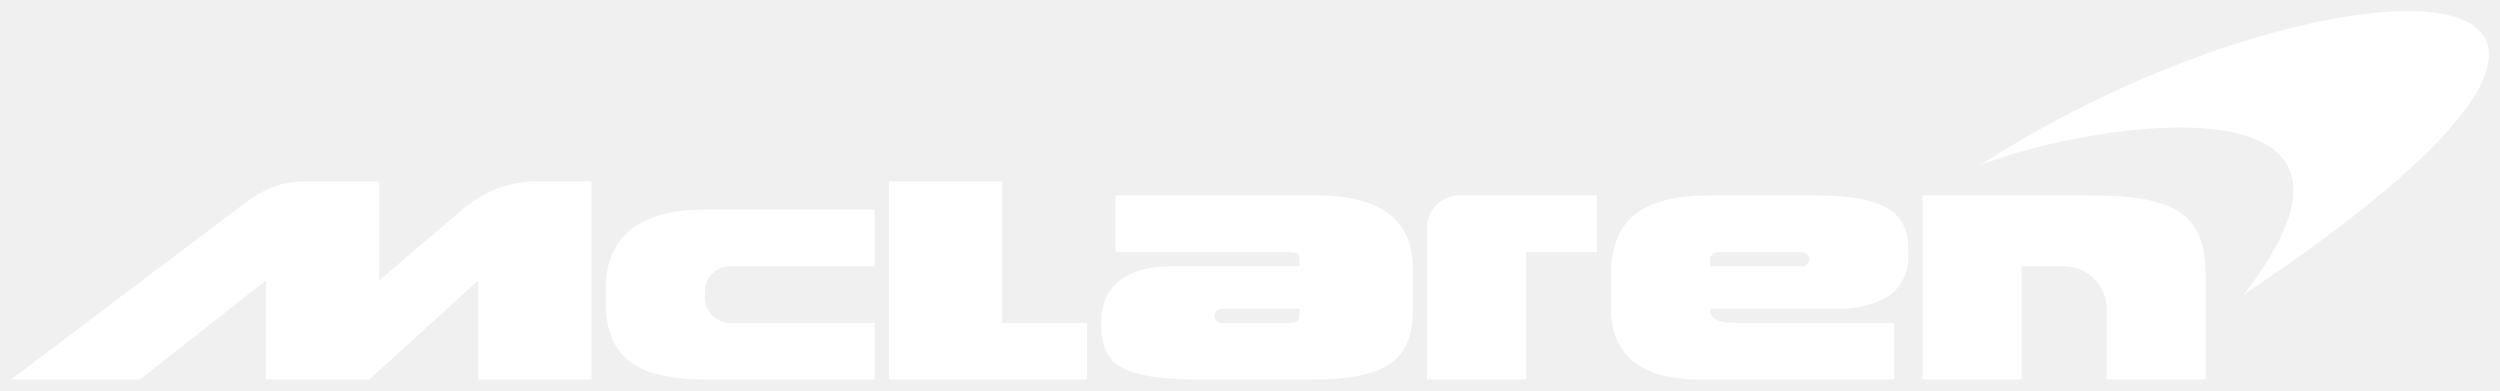
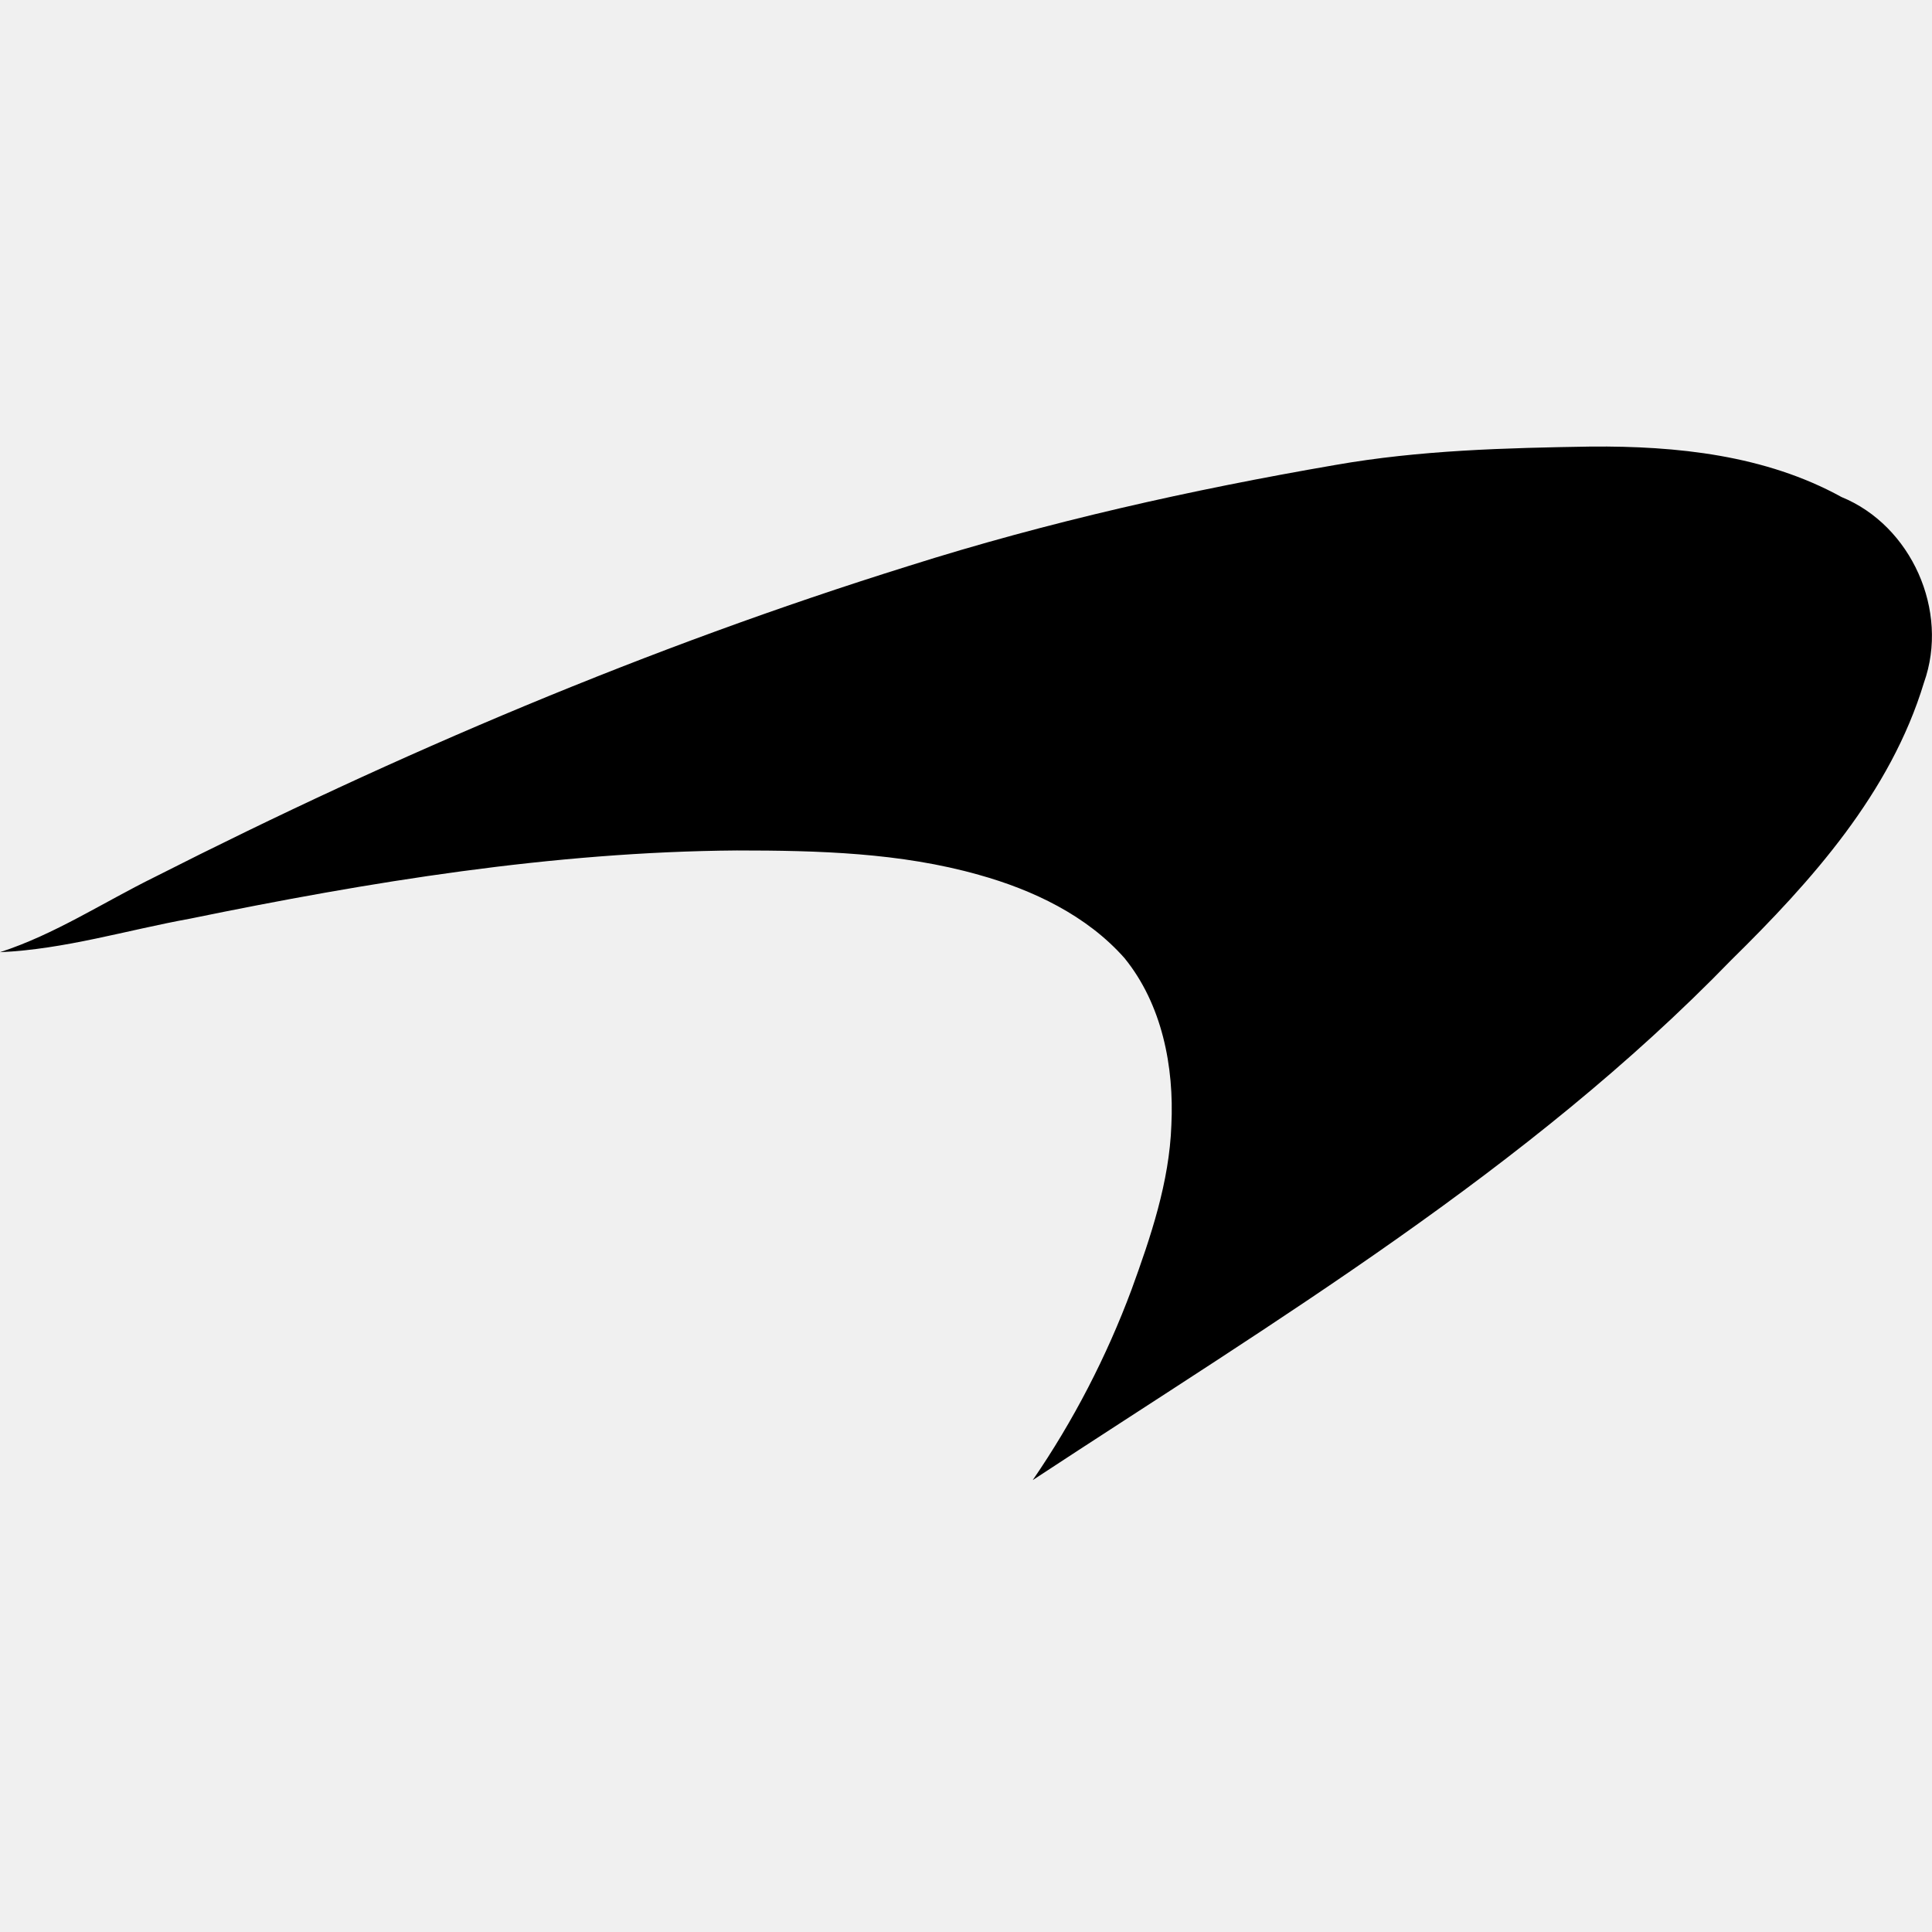
- <svg xmlns="http://www.w3.org/2000/svg" id="svg1983" version="1.1" width="1024" height="160" viewBox="-0.781 -0.781 176.57 27.583">
-   <defs id="defs1980" />
-   <path style="fill:#ffffff" id="path1961" d="m 139,10.922 c 24.1,-15.6 56.5,-16.1 18.7,9.1 l 0.6,-0.8 c 10.7,-14.7 -11.1,-11.4 -18.8,-8.5 z m -88.2,11.1 H 61 v 4 H 49.2 c -5,0 -7.2,-1.5 -7.2,-5.5 v -0.9 c 0,-3.4 2,-5.6 7,-5.6 h 12 v 4 H 50.8 a 1.8,1.8 0 0 0 -1.8,1.8 v 0.5 a 1.8,1.8 0 0 0 1.8,1.7 z m 19.2,-10 v 10 h 6 v 4 H 62 v -14 z m -37.9,1.8 a 8.1,8.1 0 0 1 4.9,-1.8 h 4 v 14 h -8 v -7 l -7.7,7 H 18 v -7 l -8.9,7 H 0 l 15.9,-12 c 1.5,-1.1 2.5,-2 5.1,-2 h 5 v 7 z m 67.9,1.5 a 2.3,2.3 0 0 1 2.5,-2.3 h 9.5 v 4 h -5 v 9 h -7 z m 46.9,-2.3 c 6,0 8.1,1.3 8.1,5.7 v 7.3 h -7 v -5 a 3,3 0 0 0 -3,-3 h -3 v 8 h -7 v -13 z m -54.6,0 c 4.6,0 6.7,1.9 6.7,5.1 v 3 c 0,3.7 -2.1,4.9 -7.2,4.9 h -7.9 c -2.9,0 -5,-0.3 -6.1,-1.3 a 3.6,3.6 0 0 1 -0.8,-2.3 v -0.5 c 0,-2 1.2,-3.9 5,-3.9 h 9 c 0,-0.9 0.1,-1 -1,-1 H 78 v -4 z m -1.3,8.5 v -0.5 h -5.5 a 0.5,0.5 0 0 0 -0.5,0.5 0.5,0.5 0 0 0 0.5,0.5 h 5 a 0.5,0.5 0 0 0 0.5,-0.5 z m 36.6,-8.5 c 5.3,0 6.4,1.6 6.4,3.8 v 0.5 c 0,2.4 -1.9,3.7 -5,3.7 h -9 c 0,0.9 0.9,1 2,1 h 11 v 4 h -13.7 c -4.3,0 -6.3,-1.8 -6.3,-5.1 v -2.3 c 0,-3.8 2.1,-5.6 6.9,-5.6 z m -1.1,5 a 0.5,0.5 0 0 0 0.5,-0.5 0.5,0.5 0 0 0 -0.5,-0.5 h -6 a 0.5,0.5 0 0 0 -0.5,0.5 v 0.5 z" />
+ <svg xmlns="http://www.w3.org/2000/svg" fill="#000000" version="1.1" id="Layer_1" viewBox="0 0 1413 1413" xml:space="preserve" width="800px" height="800px">
+   <g id="_x23_ee2629ff">
+     <path d="M976.4,340.1c61.9-10.9,124.8-12.5,187.3-13.5c62.4-0.5,127.4,6.2,183.1,36.9c51,20.8,79.1,83.2,60.3,135.8   c-24.4,80.6-82.2,145.1-141,202.9c-148.8,153.5-333.4,263.7-510.8,380.3c29.7-43.2,54.1-90.5,72.3-139.4   c14-38.5,27.6-78.5,29.1-120.2c2.1-42.7-6.8-88.4-34.3-122.2c-27.6-31.2-67.1-49.9-106.6-60.9C658.6,623.6,598.2,622,538.9,622   c-134.7,1-268.4,22.9-400,49.9C92.6,680.3,47.3,694.3,0,696.4c40.1-13,75.4-36.4,113.4-55.1c177.4-90,361-168,550.9-227.3   C766.2,381.7,870.8,358.3,976.4,340.1z" />
+   </g>
</svg>
